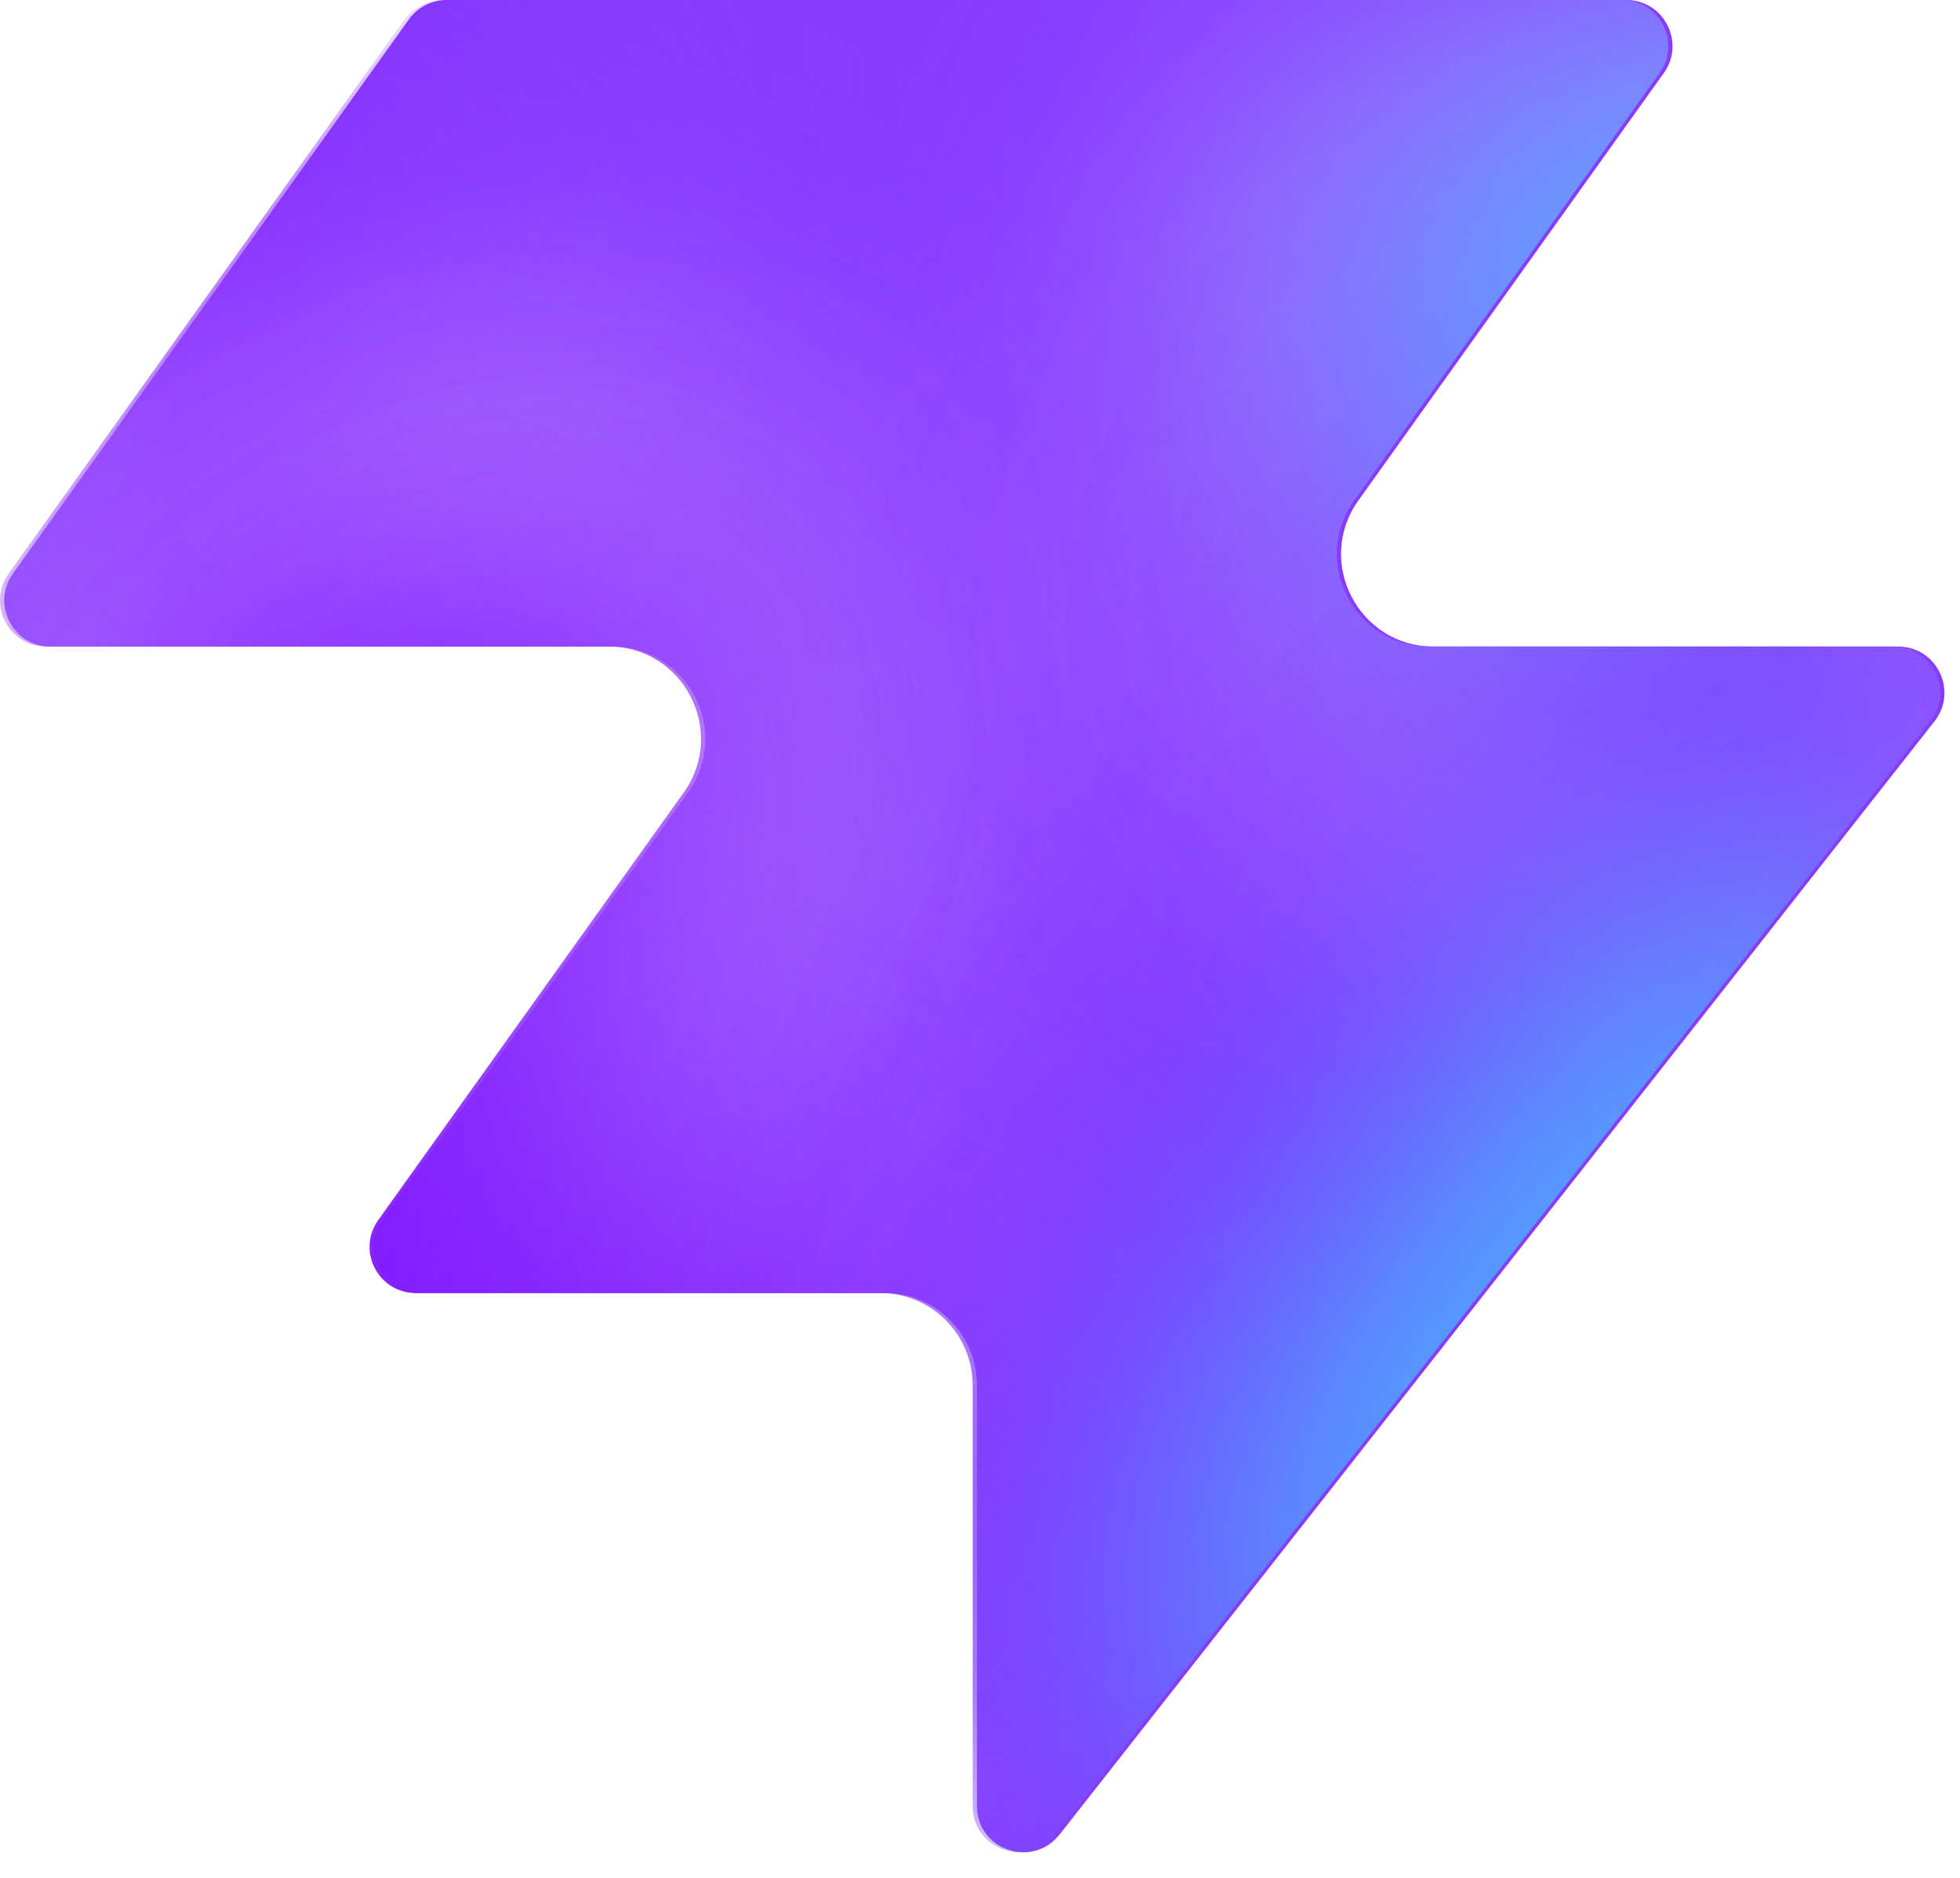
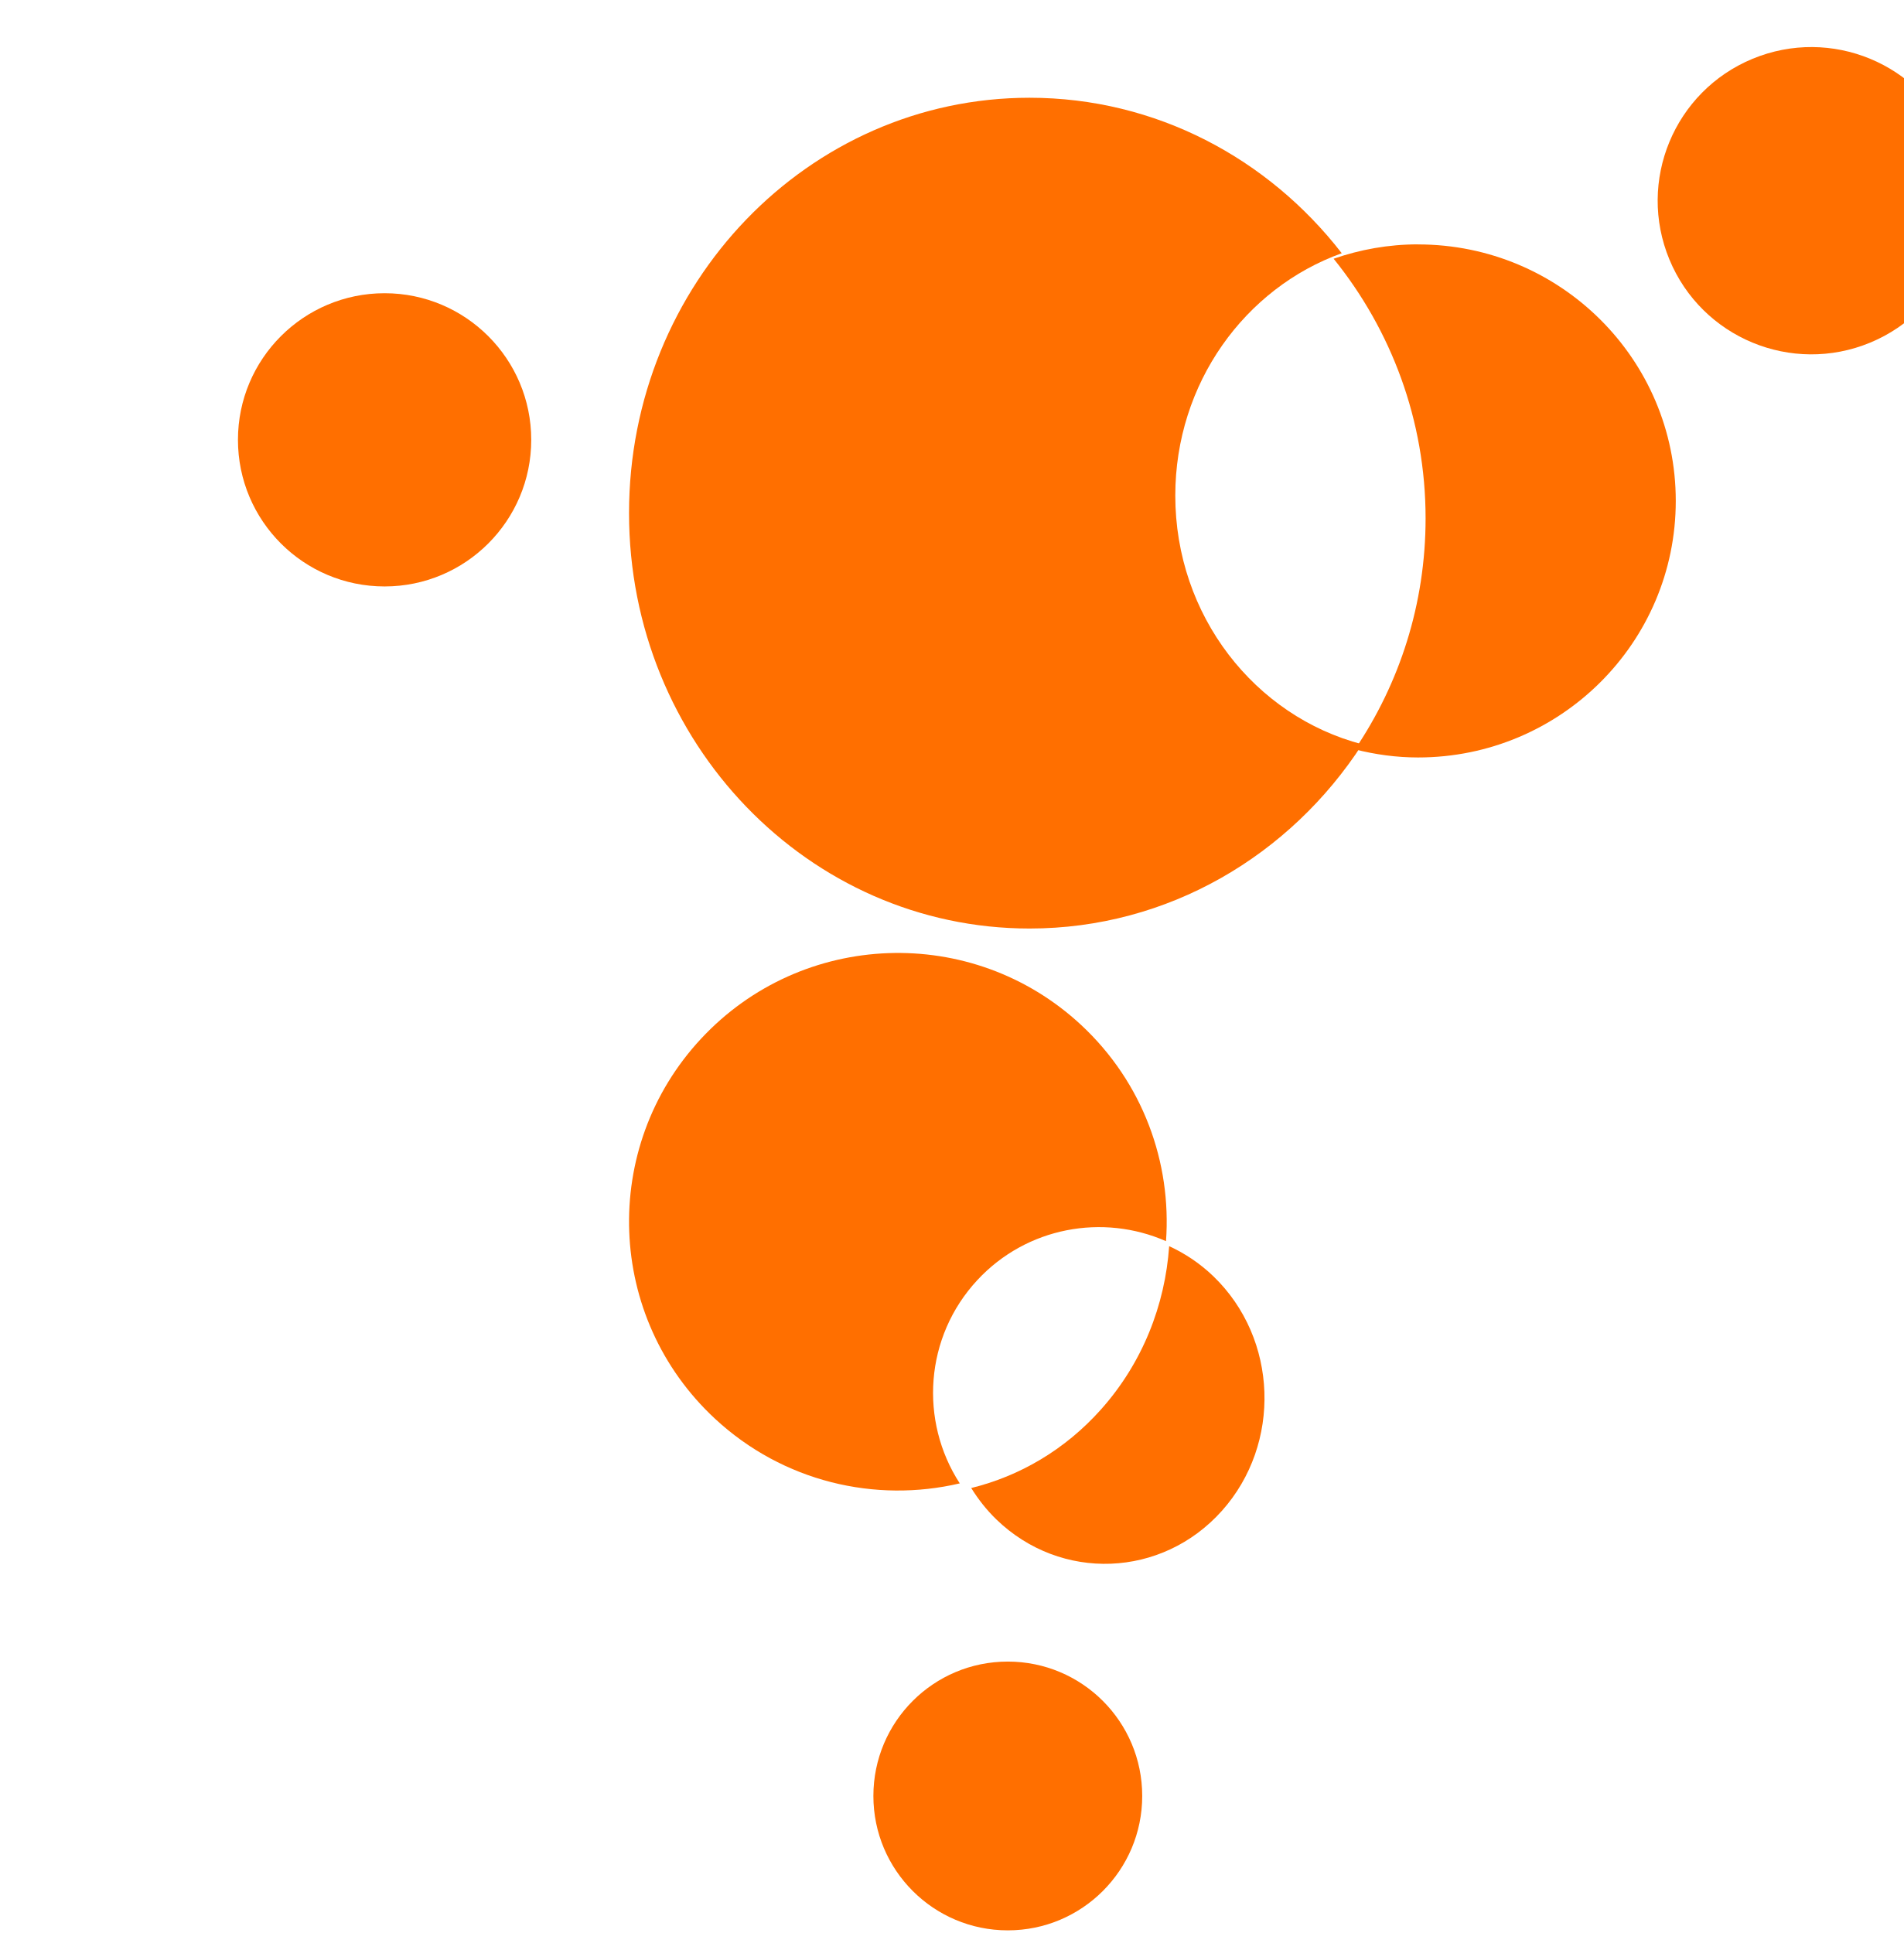
- <svg xmlns="http://www.w3.org/2000/svg" width="48" height="46" fill="none" viewBox="0 0 48 46">
-   <path fill="#863bff" d="M25.946 44.938c-.664.845-2.021.375-2.021-.698V33.937a2.26 2.26 0 0 0-2.262-2.262H10.287c-.92 0-1.456-1.04-.92-1.788l7.48-10.471c1.07-1.497 0-3.578-1.842-3.578H1.237c-.92 0-1.456-1.04-.92-1.788L10.013.474c.214-.297.556-.474.92-.474h28.894c.92 0 1.456 1.04.92 1.788l-7.48 10.471c-1.07 1.498 0 3.579 1.842 3.579h11.377c.943 0 1.473 1.088.89 1.83L25.947 44.94z" style="fill:#863bff;fill:color(display-p3 .525 .23 1);fill-opacity:1" />
-   <mask id="a" width="48" height="46" x="0" y="0" maskUnits="userSpaceOnUse" style="mask-type:alpha">
-     <path fill="#000" d="M25.842 44.938c-.664.844-2.021.375-2.021-.698V33.937a2.26 2.26 0 0 0-2.262-2.262H10.183c-.92 0-1.456-1.04-.92-1.788l7.48-10.471c1.07-1.498 0-3.579-1.842-3.579H1.133c-.92 0-1.456-1.04-.92-1.787L9.91.473c.214-.297.556-.474.92-.474h28.894c.92 0 1.456 1.04.92 1.788l-7.48 10.471c-1.07 1.498 0 3.578 1.842 3.578h11.377c.943 0 1.473 1.088.89 1.832L25.843 44.94z" style="fill:#000;fill-opacity:1" />
-   </mask>
-   <g mask="url(#a)">
-     <g filter="url(#b)">
-       <ellipse cx="5.508" cy="14.704" fill="#ede6ff" rx="5.508" ry="14.704" style="fill:#ede6ff;fill:color(display-p3 .927 .903 1);fill-opacity:1" transform="matrix(.00324 1 1 -.00324 -4.47 31.516)" />
-     </g>
-     <g filter="url(#c)">
-       <ellipse cx="10.399" cy="29.851" fill="#ede6ff" rx="10.399" ry="29.851" style="fill:#ede6ff;fill:color(display-p3 .927 .903 1);fill-opacity:1" transform="matrix(.00324 1 1 -.00324 -39.328 7.883)" />
-     </g>
-     <g filter="url(#d)">
-       <ellipse cx="5.508" cy="30.487" fill="#7e14ff" rx="5.508" ry="30.487" style="fill:#7e14ff;fill:color(display-p3 .492 .077 1);fill-opacity:1" transform="rotate(89.814 -25.913 -14.639)scale(1 -1)" />
-     </g>
-     <g filter="url(#e)">
-       <ellipse cx="5.508" cy="30.599" fill="#7e14ff" rx="5.508" ry="30.599" style="fill:#7e14ff;fill:color(display-p3 .492 .077 1);fill-opacity:1" transform="rotate(89.814 -32.644 -3.334)scale(1 -1)" />
-     </g>
-     <g filter="url(#f)">
-       <ellipse cx="5.508" cy="30.599" fill="#7e14ff" rx="5.508" ry="30.599" style="fill:#7e14ff;fill:color(display-p3 .492 .077 1);fill-opacity:1" transform="matrix(.00324 1 1 -.00324 -34.34 30.47)" />
-     </g>
-     <g filter="url(#g)">
-       <ellipse cx="14.072" cy="22.078" fill="#ede6ff" rx="14.072" ry="22.078" style="fill:#ede6ff;fill:color(display-p3 .927 .903 1);fill-opacity:1" transform="rotate(93.35 24.506 48.493)scale(-1 1)" />
-     </g>
-     <g filter="url(#h)">
-       <ellipse cx="3.47" cy="21.501" fill="#7e14ff" rx="3.47" ry="21.501" style="fill:#7e14ff;fill:color(display-p3 .492 .077 1);fill-opacity:1" transform="rotate(89.009 28.708 47.59)scale(-1 1)" />
-     </g>
-     <g filter="url(#i)">
-       <ellipse cx="3.47" cy="21.501" fill="#7e14ff" rx="3.47" ry="21.501" style="fill:#7e14ff;fill:color(display-p3 .492 .077 1);fill-opacity:1" transform="rotate(89.009 28.708 47.59)scale(-1 1)" />
-     </g>
-     <g filter="url(#j)">
-       <ellipse cx=".387" cy="8.972" fill="#7e14ff" rx="4.407" ry="29.108" style="fill:#7e14ff;fill:color(display-p3 .492 .077 1);fill-opacity:1" transform="rotate(39.51 .387 8.972)" />
-     </g>
-     <g filter="url(#k)">
-       <ellipse cx="47.523" cy="-6.092" fill="#7e14ff" rx="4.407" ry="29.108" style="fill:#7e14ff;fill:color(display-p3 .492 .077 1);fill-opacity:1" transform="rotate(37.892 47.523 -6.092)" />
-     </g>
-     <g filter="url(#l)">
-       <ellipse cx="41.412" cy="6.333" fill="#47bfff" rx="5.971" ry="9.665" style="fill:#47bfff;fill:color(display-p3 .28 .748 1);fill-opacity:1" transform="rotate(37.892 41.412 6.333)" />
-     </g>
-     <g filter="url(#m)">
-       <ellipse cx="-1.879" cy="38.332" fill="#7e14ff" rx="4.407" ry="29.108" style="fill:#7e14ff;fill:color(display-p3 .492 .077 1);fill-opacity:1" transform="rotate(37.892 -1.88 38.332)" />
-     </g>
-     <g filter="url(#n)">
-       <ellipse cx="-1.879" cy="38.332" fill="#7e14ff" rx="4.407" ry="29.108" style="fill:#7e14ff;fill:color(display-p3 .492 .077 1);fill-opacity:1" transform="rotate(37.892 -1.88 38.332)" />
-     </g>
-     <g filter="url(#o)">
-       <ellipse cx="35.651" cy="29.907" fill="#7e14ff" rx="4.407" ry="29.108" style="fill:#7e14ff;fill:color(display-p3 .492 .077 1);fill-opacity:1" transform="rotate(37.892 35.651 29.907)" />
-     </g>
-     <g filter="url(#p)">
-       <ellipse cx="38.418" cy="32.4" fill="#47bfff" rx="5.971" ry="15.297" style="fill:#47bfff;fill:color(display-p3 .28 .748 1);fill-opacity:1" transform="rotate(37.892 38.418 32.4)" />
-     </g>
-   </g>
-   <defs>
-     <filter id="b" width="60.045" height="41.654" x="-19.77" y="16.149" color-interpolation-filters="sRGB" filterUnits="userSpaceOnUse">
-       <feFlood flood-opacity="0" result="BackgroundImageFix" />
-       <feBlend in="SourceGraphic" in2="BackgroundImageFix" result="shape" />
-       <feGaussianBlur result="effect1_foregroundBlur_2002_17158" stdDeviation="7.659" />
-     </filter>
-     <filter id="c" width="90.34" height="51.437" x="-54.613" y="-7.533" color-interpolation-filters="sRGB" filterUnits="userSpaceOnUse">
-       <feFlood flood-opacity="0" result="BackgroundImageFix" />
-       <feBlend in="SourceGraphic" in2="BackgroundImageFix" result="shape" />
-       <feGaussianBlur result="effect1_foregroundBlur_2002_17158" stdDeviation="7.659" />
-     </filter>
-     <filter id="d" width="79.355" height="29.4" x="-49.64" y="2.03" color-interpolation-filters="sRGB" filterUnits="userSpaceOnUse">
-       <feFlood flood-opacity="0" result="BackgroundImageFix" />
-       <feBlend in="SourceGraphic" in2="BackgroundImageFix" result="shape" />
-       <feGaussianBlur result="effect1_foregroundBlur_2002_17158" stdDeviation="4.596" />
-     </filter>
-     <filter id="e" width="79.579" height="29.4" x="-45.045" y="20.029" color-interpolation-filters="sRGB" filterUnits="userSpaceOnUse">
-       <feFlood flood-opacity="0" result="BackgroundImageFix" />
-       <feBlend in="SourceGraphic" in2="BackgroundImageFix" result="shape" />
-       <feGaussianBlur result="effect1_foregroundBlur_2002_17158" stdDeviation="4.596" />
-     </filter>
-     <filter id="f" width="79.579" height="29.4" x="-43.513" y="21.178" color-interpolation-filters="sRGB" filterUnits="userSpaceOnUse">
-       <feFlood flood-opacity="0" result="BackgroundImageFix" />
-       <feBlend in="SourceGraphic" in2="BackgroundImageFix" result="shape" />
-       <feGaussianBlur result="effect1_foregroundBlur_2002_17158" stdDeviation="4.596" />
-     </filter>
-     <filter id="g" width="74.749" height="58.852" x="15.756" y="-17.901" color-interpolation-filters="sRGB" filterUnits="userSpaceOnUse">
-       <feFlood flood-opacity="0" result="BackgroundImageFix" />
-       <feBlend in="SourceGraphic" in2="BackgroundImageFix" result="shape" />
-       <feGaussianBlur result="effect1_foregroundBlur_2002_17158" stdDeviation="7.659" />
-     </filter>
-     <filter id="h" width="61.377" height="25.362" x="23.548" y="2.284" color-interpolation-filters="sRGB" filterUnits="userSpaceOnUse">
-       <feFlood flood-opacity="0" result="BackgroundImageFix" />
-       <feBlend in="SourceGraphic" in2="BackgroundImageFix" result="shape" />
-       <feGaussianBlur result="effect1_foregroundBlur_2002_17158" stdDeviation="4.596" />
-     </filter>
-     <filter id="i" width="61.377" height="25.362" x="23.548" y="2.284" color-interpolation-filters="sRGB" filterUnits="userSpaceOnUse">
-       <feFlood flood-opacity="0" result="BackgroundImageFix" />
-       <feBlend in="SourceGraphic" in2="BackgroundImageFix" result="shape" />
-       <feGaussianBlur result="effect1_foregroundBlur_2002_17158" stdDeviation="4.596" />
-     </filter>
-     <filter id="j" width="56.045" height="63.649" x="-27.636" y="-22.853" color-interpolation-filters="sRGB" filterUnits="userSpaceOnUse">
-       <feFlood flood-opacity="0" result="BackgroundImageFix" />
-       <feBlend in="SourceGraphic" in2="BackgroundImageFix" result="shape" />
-       <feGaussianBlur result="effect1_foregroundBlur_2002_17158" stdDeviation="4.596" />
-     </filter>
-     <filter id="k" width="54.814" height="64.646" x="20.116" y="-38.415" color-interpolation-filters="sRGB" filterUnits="userSpaceOnUse">
-       <feFlood flood-opacity="0" result="BackgroundImageFix" />
-       <feBlend in="SourceGraphic" in2="BackgroundImageFix" result="shape" />
-       <feGaussianBlur result="effect1_foregroundBlur_2002_17158" stdDeviation="4.596" />
-     </filter>
-     <filter id="l" width="33.541" height="35.313" x="24.641" y="-11.323" color-interpolation-filters="sRGB" filterUnits="userSpaceOnUse">
-       <feFlood flood-opacity="0" result="BackgroundImageFix" />
-       <feBlend in="SourceGraphic" in2="BackgroundImageFix" result="shape" />
-       <feGaussianBlur result="effect1_foregroundBlur_2002_17158" stdDeviation="4.596" />
-     </filter>
-     <filter id="m" width="54.814" height="64.646" x="-29.286" y="6.009" color-interpolation-filters="sRGB" filterUnits="userSpaceOnUse">
-       <feFlood flood-opacity="0" result="BackgroundImageFix" />
-       <feBlend in="SourceGraphic" in2="BackgroundImageFix" result="shape" />
-       <feGaussianBlur result="effect1_foregroundBlur_2002_17158" stdDeviation="4.596" />
-     </filter>
-     <filter id="n" width="54.814" height="64.646" x="-29.286" y="6.009" color-interpolation-filters="sRGB" filterUnits="userSpaceOnUse">
-       <feFlood flood-opacity="0" result="BackgroundImageFix" />
-       <feBlend in="SourceGraphic" in2="BackgroundImageFix" result="shape" />
-       <feGaussianBlur result="effect1_foregroundBlur_2002_17158" stdDeviation="4.596" />
-     </filter>
-     <filter id="o" width="54.814" height="64.646" x="8.244" y="-2.416" color-interpolation-filters="sRGB" filterUnits="userSpaceOnUse">
-       <feFlood flood-opacity="0" result="BackgroundImageFix" />
-       <feBlend in="SourceGraphic" in2="BackgroundImageFix" result="shape" />
-       <feGaussianBlur result="effect1_foregroundBlur_2002_17158" stdDeviation="4.596" />
-     </filter>
-     <filter id="p" width="39.409" height="43.623" x="18.713" y="10.588" color-interpolation-filters="sRGB" filterUnits="userSpaceOnUse">
-       <feFlood flood-opacity="0" result="BackgroundImageFix" />
-       <feBlend in="SourceGraphic" in2="BackgroundImageFix" result="shape" />
-       <feGaussianBlur result="effect1_foregroundBlur_2002_17158" stdDeviation="4.596" />
-     </filter>
-   </defs>
+ <svg xmlns="http://www.w3.org/2000/svg" viewBox="-8 0 64 65" fill="none">
+   <path fill-rule="evenodd" clip-rule="evenodd" d="M9.86 14.79C9.86 17.512 7.652 19.72 4.93 19.72C2.208 19.72 0 17.512 0 14.79C0 12.067 2.208 9.86 4.93 9.86C7.652 9.86 9.86 12.067 9.86 14.79Z" fill="#FF6F00" />
+   <path d="M54.874 11.522C57.51 10.43 58.762 7.408 57.67 4.772C56.578 2.137 53.557 0.885 50.921 1.977C48.285 3.069 47.033 6.09 48.125 8.726C49.217 11.362 52.239 12.613 54.874 11.522Z" fill="#FF6F00" />
+   <path fill-rule="evenodd" clip-rule="evenodd" d="M30.401 60.392C30.401 62.889 28.377 64.911 25.882 64.911C23.388 64.911 21.363 62.889 21.363 60.392C21.363 57.895 23.385 55.873 25.882 55.873C28.379 55.873 30.401 57.895 30.401 60.392Z" fill="#FF6F00" />
+   <path fill-rule="evenodd" clip-rule="evenodd" d="M31.513 16.665C31.513 12.889 33.852 9.687 37.109 8.515C34.641 5.328 30.859 3.287 26.613 3.287C19.176 3.287 13.148 9.542 13.148 17.255C13.148 24.967 19.178 31.223 26.613 31.223C31.273 31.223 35.38 28.764 37.798 25.029C34.189 24.085 31.513 20.704 31.513 16.665Z" fill="#FF6F00" />
+   <path fill-rule="evenodd" clip-rule="evenodd" d="M39.674 8.217C38.678 8.217 37.726 8.391 36.836 8.7C38.767 11.091 39.928 14.124 39.928 17.431C39.928 20.307 39.053 22.978 37.553 25.199C38.234 25.371 38.942 25.471 39.674 25.471C44.46 25.471 48.339 21.608 48.339 16.844C48.339 12.08 44.458 8.219 39.674 8.219V8.217Z" fill="#FF6F00" />
+   <path fill-rule="evenodd" clip-rule="evenodd" d="M24.859 43.044C26.522 41.254 29.085 40.806 31.201 41.736C31.391 39.098 30.432 36.402 28.342 34.461C24.683 31.063 18.964 31.275 15.567 34.931C12.166 38.587 12.378 44.308 16.037 47.706C18.329 49.834 21.432 50.546 24.267 49.881C22.908 47.784 23.081 44.958 24.859 43.044Z" fill="#FF6F00" />
+   <path fill-rule="evenodd" clip-rule="evenodd" d="M32.798 42.921C32.347 42.486 31.84 42.15 31.307 41.904C31.169 43.883 30.414 45.828 29.014 47.396C27.799 48.758 26.27 49.64 24.652 50.037C24.888 50.416 25.167 50.773 25.498 51.094C27.668 53.192 31.062 53.061 33.079 50.805C35.094 48.549 34.97 45.019 32.798 42.921Z" fill="#FF6F00" />
</svg>
